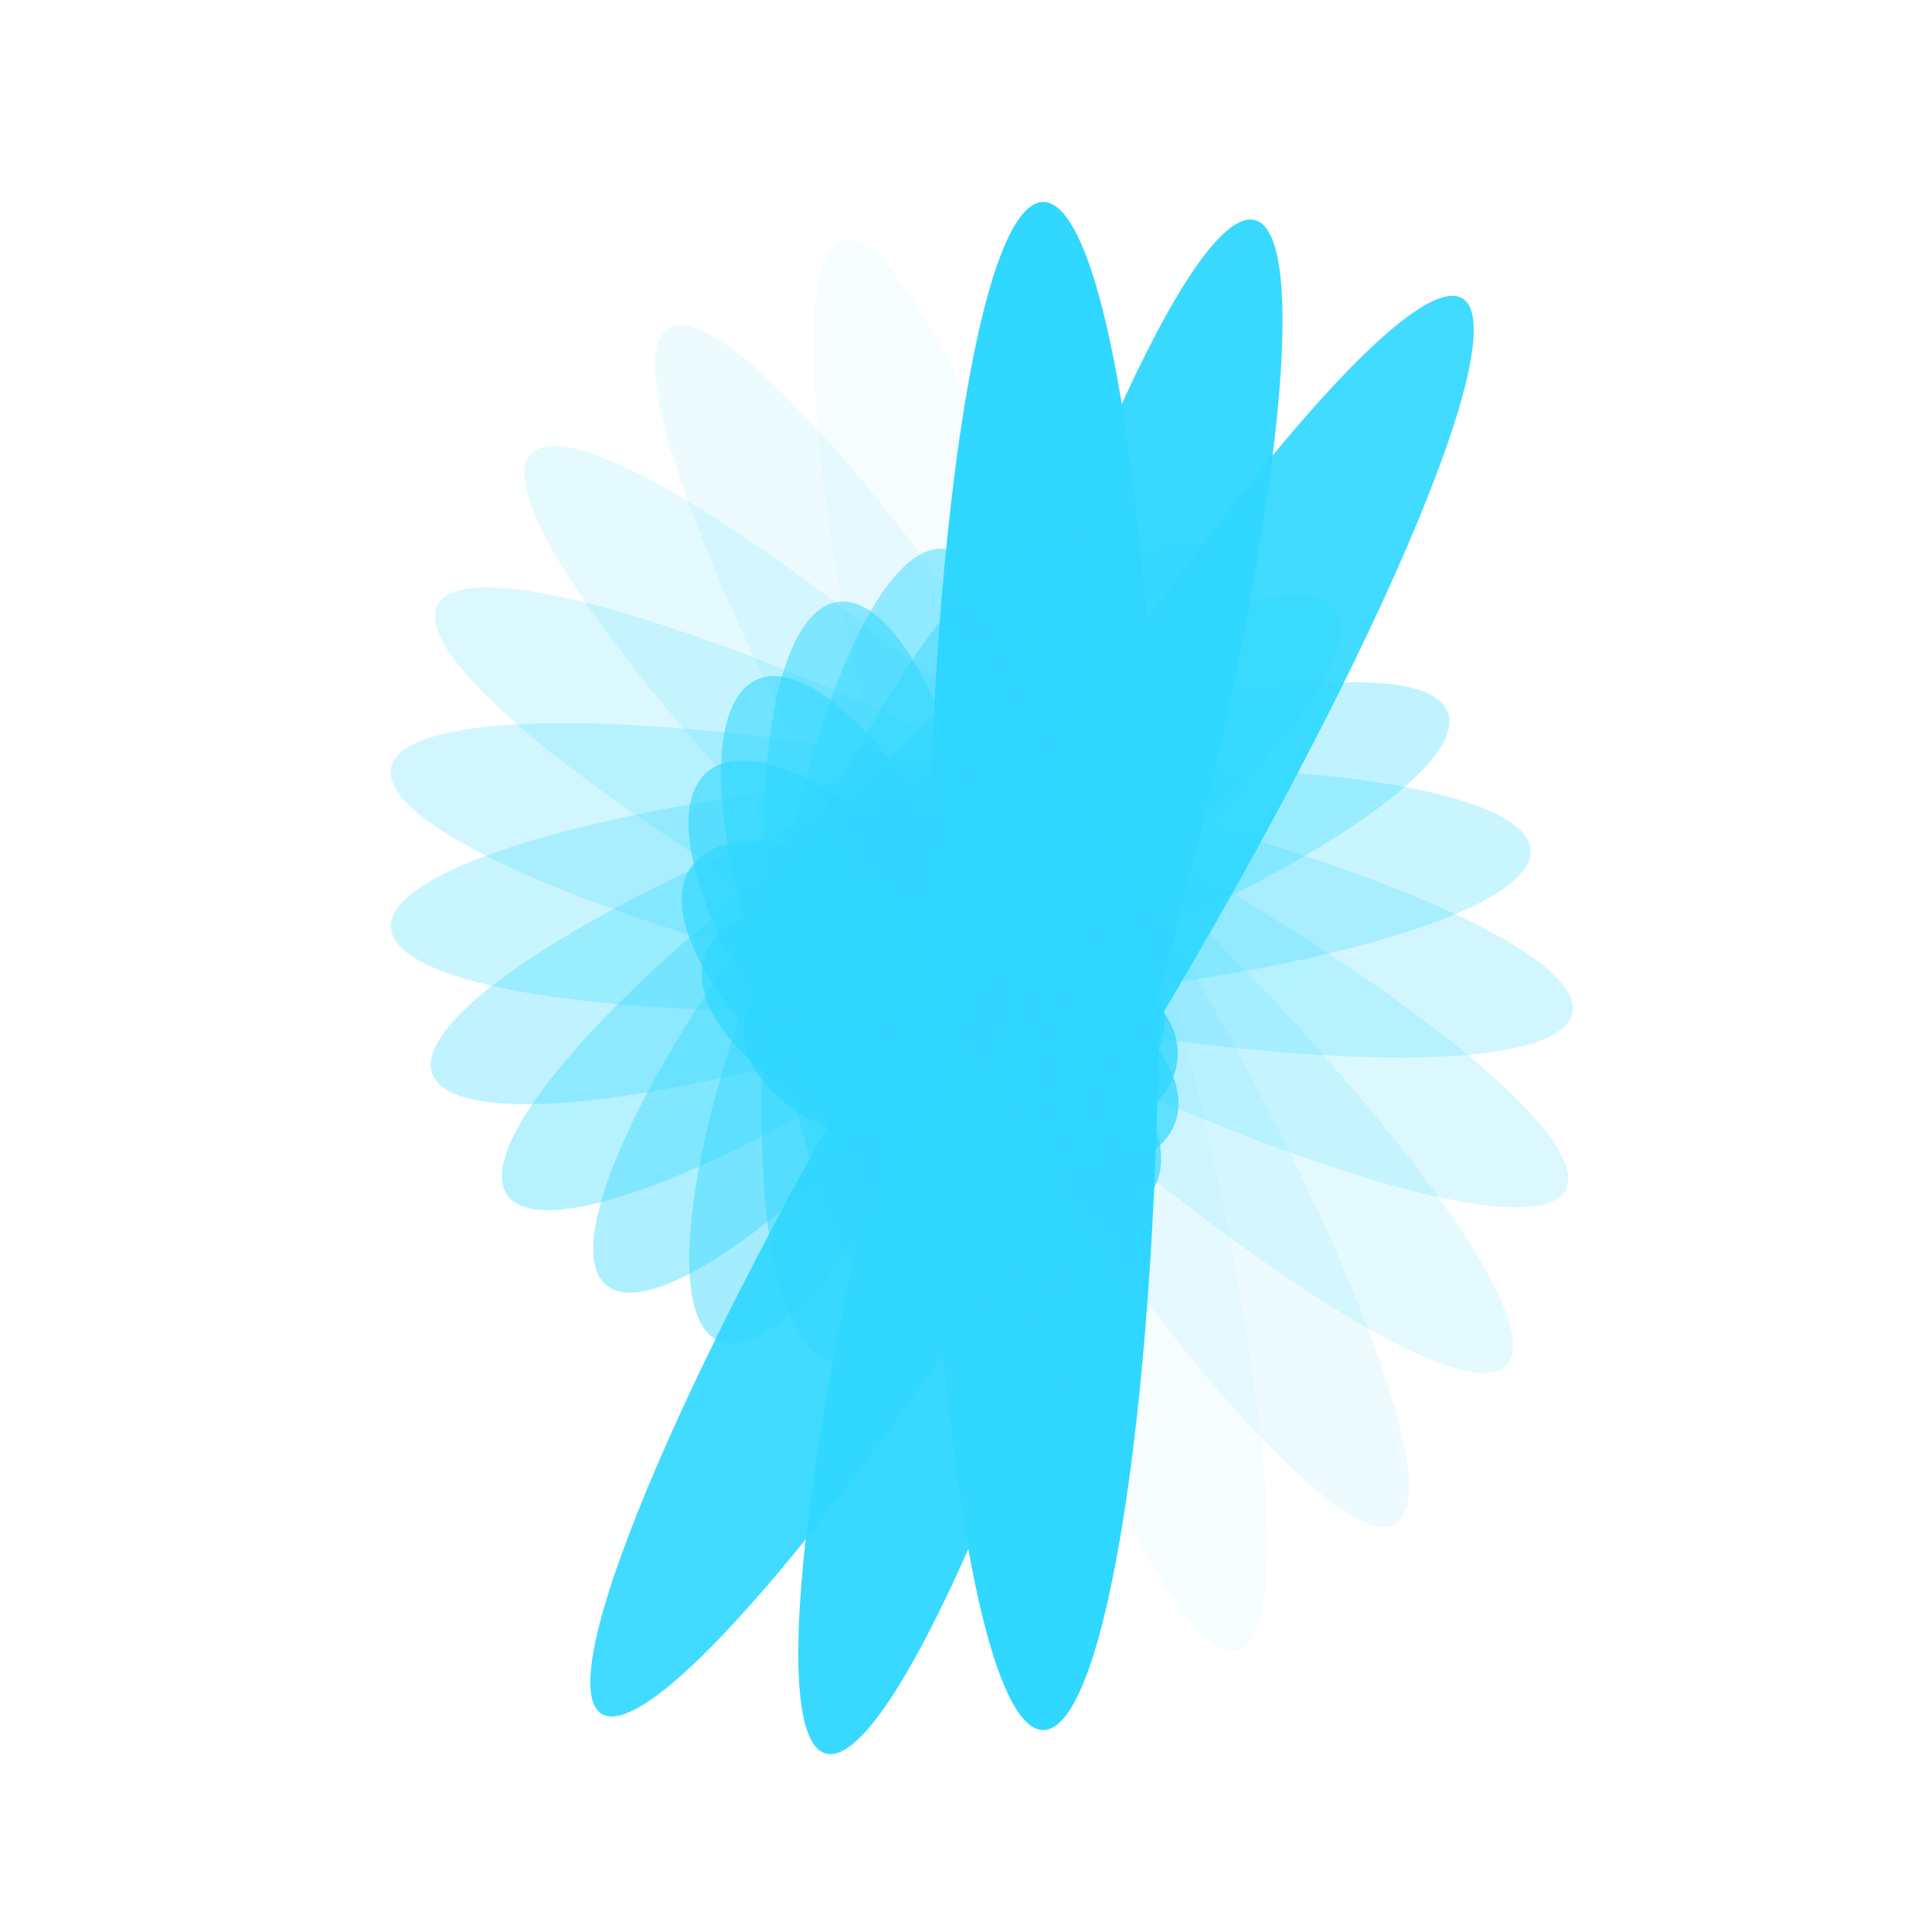
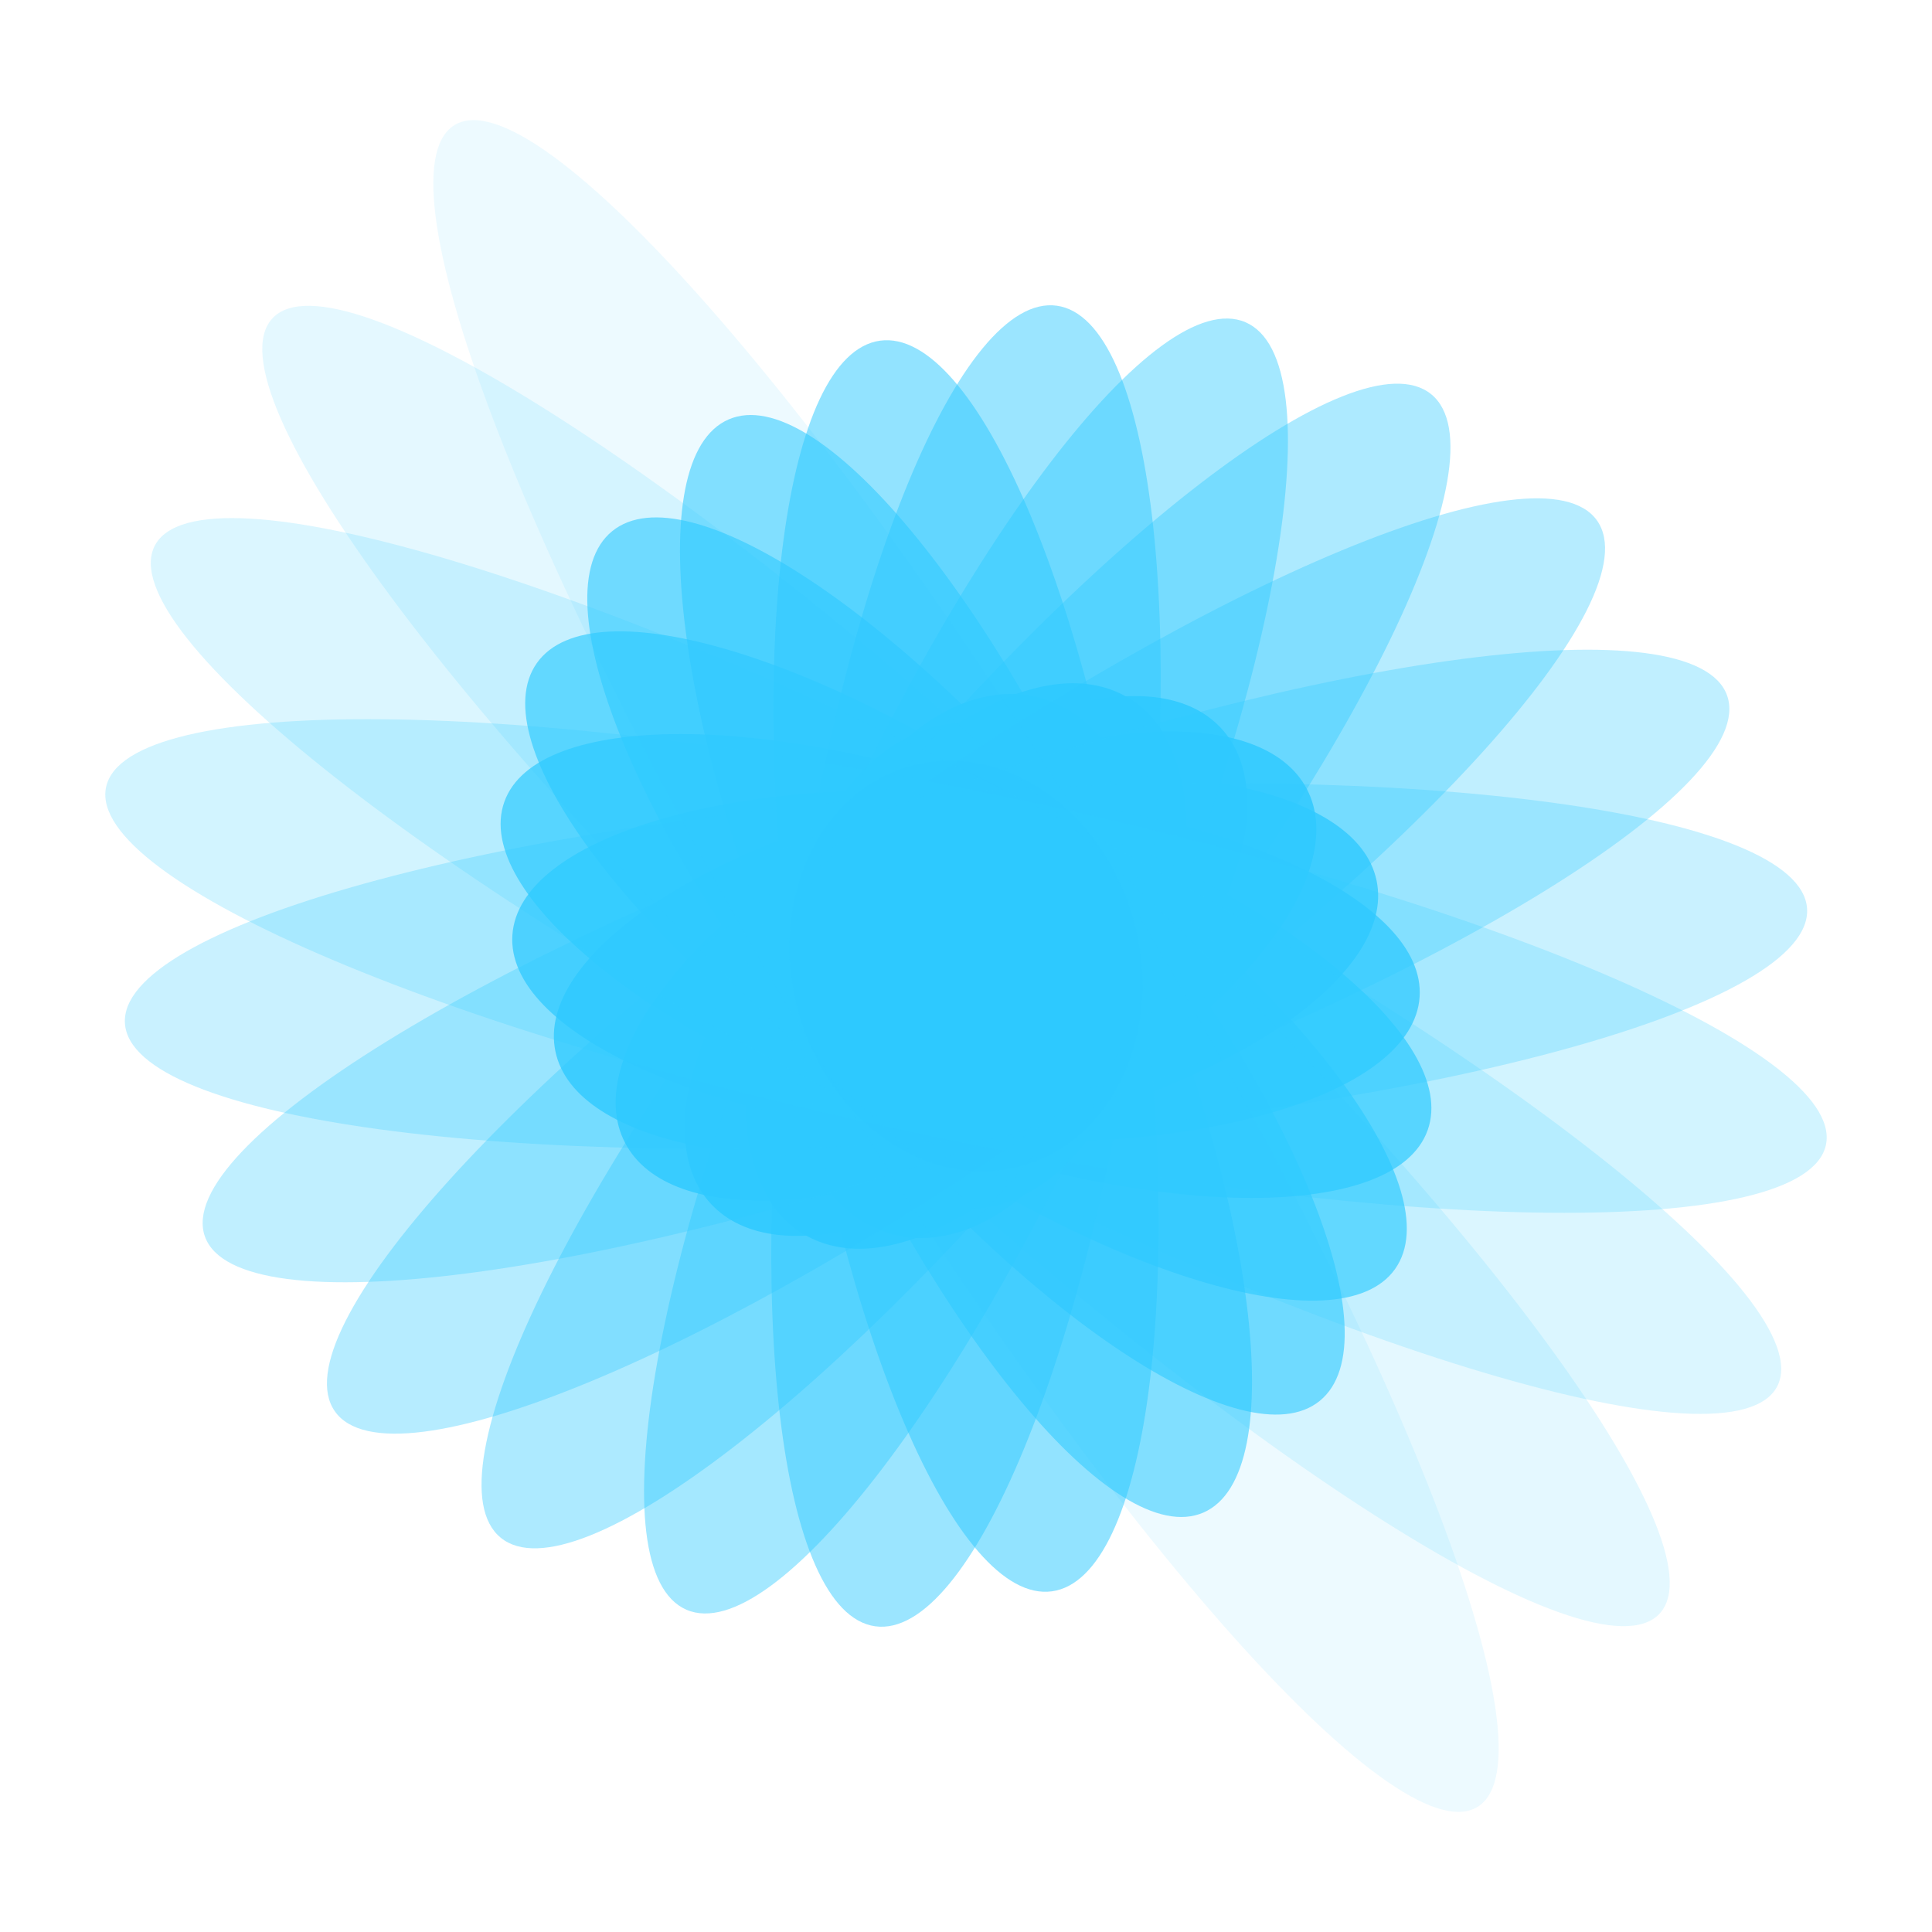
- <svg xmlns="http://www.w3.org/2000/svg" style="margin: auto; background: rgb(255, 255, 255); display: block; shape-rendering: auto;" width="200px" height="200px" viewBox="0 0 100 100" preserveAspectRatio="xMidYMid">
-   <g transform="translate(54,50)">
+ <svg xmlns="http://www.w3.org/2000/svg" style="margin: auto; background: none; display: block; shape-rendering: auto;" width="333px" height="333px" viewBox="0 0 100 100" preserveAspectRatio="xMidYMid">
+   <g transform="translate(50,50)">
    <g transform="rotate(0)">
-       <circle cx="0" cy="0" r="6" fill="#30d7ff" fill-opacity="1" transform="scale(1 6.59101)">
-         <animateTransform attributeName="transform" type="scale" begin="-1.211s" values="1 7.38;1 1" keyTimes="0;1" dur="1.266s" repeatCount="indefinite" />
-         <animate attributeName="fill-opacity" keyTimes="0;1" dur="1.266s" repeatCount="indefinite" values="1;0" begin="-1.211s" />
+       <circle cx="0" cy="0" r="9" fill="#2ecaff" fill-opacity="1" transform="scale(1 1.39661)">
+         <animateTransform attributeName="transform" type="scale" begin="-0.957s" values="1 5.67;1 1" keyTimes="0;1" dur="1s" repeatCount="indefinite" />
+         <animate attributeName="fill-opacity" keyTimes="0;1" dur="1s" repeatCount="indefinite" values="1;0" begin="-0.957s" />
      </circle>
    </g>
  </g>
-   <g transform="translate(53.85167,51.07919)">
+   <g transform="translate(50,50)">
    <g transform="rotate(15.65217)">
-       <circle cx="0" cy="0" r="6" fill="#30d7ff" fill-opacity="0.957" transform="scale(1 6.8684)">
-         <animateTransform attributeName="transform" type="scale" begin="-1.156s" values="1 7.38;1 1" keyTimes="0;1" dur="1.266s" repeatCount="indefinite" />
-         <animate attributeName="fill-opacity" keyTimes="0;1" dur="1.266s" repeatCount="indefinite" values="1;0" begin="-1.156s" />
+       <circle cx="0" cy="0" r="9" fill="#2ecaff" fill-opacity="0.957" transform="scale(1 1.59966)">
+         <animateTransform attributeName="transform" type="scale" begin="-0.913s" values="1 5.67;1 1" keyTimes="0;1" dur="1s" repeatCount="indefinite" />
+         <animate attributeName="fill-opacity" keyTimes="0;1" dur="1s" repeatCount="indefinite" values="1;0" begin="-0.913s" />
      </circle>
    </g>
  </g>
-   <g transform="translate(53.41768,52.07834)">
+   <g transform="translate(50,50)">
    <g transform="rotate(31.30435)">
-       <circle cx="0" cy="0" r="6" fill="#30d7ff" fill-opacity="0.913" transform="scale(1 7.14579)">
-         <animateTransform attributeName="transform" type="scale" begin="-1.101s" values="1 7.38;1 1" keyTimes="0;1" dur="1.266s" repeatCount="indefinite" />
-         <animate attributeName="fill-opacity" keyTimes="0;1" dur="1.266s" repeatCount="indefinite" values="1;0" begin="-1.101s" />
+       <circle cx="0" cy="0" r="9" fill="#2ecaff" fill-opacity="0.913" transform="scale(1 1.8027)">
+         <animateTransform attributeName="transform" type="scale" begin="-0.87s" values="1 5.67;1 1" keyTimes="0;1" dur="1s" repeatCount="indefinite" />
+         <animate attributeName="fill-opacity" keyTimes="0;1" dur="1s" repeatCount="indefinite" values="1;0" begin="-0.87s" />
      </circle>
    </g>
  </g>
-   <g transform="translate(52.73021,52.92334)">
+   <g transform="translate(50,50)">
    <g transform="rotate(46.95652)">
-       <circle cx="0" cy="0" r="6" fill="#30d7ff" fill-opacity="0.87" transform="scale(1 1.04318)">
-         <animateTransform attributeName="transform" type="scale" begin="-1.046s" values="1 7.38;1 1" keyTimes="0;1" dur="1.266s" repeatCount="indefinite" />
-         <animate attributeName="fill-opacity" keyTimes="0;1" dur="1.266s" repeatCount="indefinite" values="1;0" begin="-1.046s" />
+       <circle cx="0" cy="0" r="9" fill="#2ecaff" fill-opacity="0.87" transform="scale(1 2.00575)">
+         <animateTransform attributeName="transform" type="scale" begin="-0.826s" values="1 5.67;1 1" keyTimes="0;1" dur="1s" repeatCount="indefinite" />
+         <animate attributeName="fill-opacity" keyTimes="0;1" dur="1s" repeatCount="indefinite" values="1;0" begin="-0.826s" />
      </circle>
    </g>
  </g>
-   <g transform="translate(51.84026,53.55154)">
+   <g transform="translate(50,50)">
    <g transform="rotate(62.6087)">
-       <circle cx="0" cy="0" r="6" fill="#30d7ff" fill-opacity="0.826" transform="scale(1 1.32058)">
-         <animateTransform attributeName="transform" type="scale" begin="-0.991s" values="1 7.38;1 1" keyTimes="0;1" dur="1.266s" repeatCount="indefinite" />
-         <animate attributeName="fill-opacity" keyTimes="0;1" dur="1.266s" repeatCount="indefinite" values="1;0" begin="-0.991s" />
+       <circle cx="0" cy="0" r="9" fill="#2ecaff" fill-opacity="0.826" transform="scale(1 2.20879)">
+         <animateTransform attributeName="transform" type="scale" begin="-0.783s" values="1 5.67;1 1" keyTimes="0;1" dur="1s" repeatCount="indefinite" />
+         <animate attributeName="fill-opacity" keyTimes="0;1" dur="1s" repeatCount="indefinite" values="1;0" begin="-0.783s" />
      </circle>
    </g>
  </g>
-   <g transform="translate(50.81382,53.91634)">
+   <g transform="translate(50,50)">
    <g transform="rotate(78.26087)">
-       <circle cx="0" cy="0" r="6" fill="#30d7ff" fill-opacity="0.783" transform="scale(1 1.59796)">
-         <animateTransform attributeName="transform" type="scale" begin="-0.936s" values="1 7.38;1 1" keyTimes="0;1" dur="1.266s" repeatCount="indefinite" />
-         <animate attributeName="fill-opacity" keyTimes="0;1" dur="1.266s" repeatCount="indefinite" values="1;0" begin="-0.936s" />
+       <circle cx="0" cy="0" r="9" fill="#2ecaff" fill-opacity="0.783" transform="scale(1 2.41183)">
+         <animateTransform attributeName="transform" type="scale" begin="-0.739s" values="1 5.67;1 1" keyTimes="0;1" dur="1s" repeatCount="indefinite" />
+         <animate attributeName="fill-opacity" keyTimes="0;1" dur="1s" repeatCount="indefinite" values="1;0" begin="-0.739s" />
      </circle>
    </g>
  </g>
-   <g transform="translate(49.72703,53.99068)">
+   <g transform="translate(50,50)">
    <g transform="rotate(93.91304)">
-       <circle cx="0" cy="0" r="6" fill="#30d7ff" fill-opacity="0.739" transform="scale(1 1.87536)">
-         <animateTransform attributeName="transform" type="scale" begin="-0.881s" values="1 7.38;1 1" keyTimes="0;1" dur="1.266s" repeatCount="indefinite" />
-         <animate attributeName="fill-opacity" keyTimes="0;1" dur="1.266s" repeatCount="indefinite" values="1;0" begin="-0.881s" />
+       <circle cx="0" cy="0" r="9" fill="#2ecaff" fill-opacity="0.739" transform="scale(1 2.61487)">
+         <animateTransform attributeName="transform" type="scale" begin="-0.696s" values="1 5.67;1 1" keyTimes="0;1" dur="1s" repeatCount="indefinite" />
+         <animate attributeName="fill-opacity" keyTimes="0;1" dur="1s" repeatCount="indefinite" values="1;0" begin="-0.696s" />
      </circle>
    </g>
  </g>
-   <g transform="translate(48.66048,53.76904)">
+   <g transform="translate(50,50)">
    <g transform="rotate(109.5652)">
-       <circle cx="0" cy="0" r="6" fill="#30d7ff" fill-opacity="0.696" transform="scale(1 2.15275)">
-         <animateTransform attributeName="transform" type="scale" begin="-0.826s" values="1 7.38;1 1" keyTimes="0;1" dur="1.266s" repeatCount="indefinite" />
-         <animate attributeName="fill-opacity" keyTimes="0;1" dur="1.266s" repeatCount="indefinite" values="1;0" begin="-0.826s" />
+       <circle cx="0" cy="0" r="9" fill="#2ecaff" fill-opacity="0.696" transform="scale(1 2.81792)">
+         <animateTransform attributeName="transform" type="scale" begin="-0.652s" values="1 5.67;1 1" keyTimes="0;1" dur="1s" repeatCount="indefinite" />
+         <animate attributeName="fill-opacity" keyTimes="0;1" dur="1s" repeatCount="indefinite" values="1;0" begin="-0.652s" />
      </circle>
    </g>
  </g>
-   <g transform="translate(47.69328,53.26788)">
+   <g transform="translate(50,50)">
    <g transform="rotate(125.2174)">
-       <circle cx="0" cy="0" r="6" fill="#30d7ff" fill-opacity="0.652" transform="scale(1 2.43014)">
-         <animateTransform attributeName="transform" type="scale" begin="-0.771s" values="1 7.38;1 1" keyTimes="0;1" dur="1.266s" repeatCount="indefinite" />
-         <animate attributeName="fill-opacity" keyTimes="0;1" dur="1.266s" repeatCount="indefinite" values="1;0" begin="-0.771s" />
+       <circle cx="0" cy="0" r="9" fill="#2ecaff" fill-opacity="0.652" transform="scale(1 3.02096)">
+         <animateTransform attributeName="transform" type="scale" begin="-0.609s" values="1 5.67;1 1" keyTimes="0;1" dur="1s" repeatCount="indefinite" />
+         <animate attributeName="fill-opacity" keyTimes="0;1" dur="1s" repeatCount="indefinite" values="1;0" begin="-0.609s" />
      </circle>
    </g>
  </g>
-   <g transform="translate(46.89715,52.52435)">
+   <g transform="translate(50,50)">
    <g transform="rotate(140.8696)">
-       <circle cx="0" cy="0" r="6" fill="#30d7ff" fill-opacity="0.609" transform="scale(1 2.70753)">
-         <animateTransform attributeName="transform" type="scale" begin="-0.715s" values="1 7.38;1 1" keyTimes="0;1" dur="1.266s" repeatCount="indefinite" />
-         <animate attributeName="fill-opacity" keyTimes="0;1" dur="1.266s" repeatCount="indefinite" values="1;0" begin="-0.715s" />
+       <circle cx="0" cy="0" r="9" fill="#2ecaff" fill-opacity="0.609" transform="scale(1 3.224)">
+         <animateTransform attributeName="transform" type="scale" begin="-0.565s" values="1 5.67;1 1" keyTimes="0;1" dur="1s" repeatCount="indefinite" />
+         <animate attributeName="fill-opacity" keyTimes="0;1" dur="1s" repeatCount="indefinite" values="1;0" begin="-0.565s" />
      </circle>
    </g>
  </g>
-   <g transform="translate(46.33115,51.5936)">
+   <g transform="translate(50,50)">
    <g transform="rotate(156.5217)">
-       <circle cx="0" cy="0" r="6" fill="#30d7ff" fill-opacity="0.565" transform="scale(1 2.98492)">
-         <animateTransform attributeName="transform" type="scale" begin="-0.66s" values="1 7.38;1 1" keyTimes="0;1" dur="1.266s" repeatCount="indefinite" />
-         <animate attributeName="fill-opacity" keyTimes="0;1" dur="1.266s" repeatCount="indefinite" values="1;0" begin="-0.66s" />
+       <circle cx="0" cy="0" r="9" fill="#2ecaff" fill-opacity="0.565" transform="scale(1 3.42705)">
+         <animateTransform attributeName="transform" type="scale" begin="-0.522s" values="1 5.67;1 1" keyTimes="0;1" dur="1s" repeatCount="indefinite" />
+         <animate attributeName="fill-opacity" keyTimes="0;1" dur="1s" repeatCount="indefinite" values="1;0" begin="-0.522s" />
      </circle>
    </g>
  </g>
-   <g transform="translate(46.03726,50.54467)">
+   <g transform="translate(50,50)">
    <g transform="rotate(172.1739)">
-       <circle cx="0" cy="0" r="6" fill="#30d7ff" fill-opacity="0.522" transform="scale(1 3.26232)">
-         <animateTransform attributeName="transform" type="scale" begin="-0.605s" values="1 7.38;1 1" keyTimes="0;1" dur="1.266s" repeatCount="indefinite" />
-         <animate attributeName="fill-opacity" keyTimes="0;1" dur="1.266s" repeatCount="indefinite" values="1;0" begin="-0.605s" />
+       <circle cx="0" cy="0" r="9" fill="#2ecaff" fill-opacity="0.522" transform="scale(1 3.63009)">
+         <animateTransform attributeName="transform" type="scale" begin="-0.478s" values="1 5.67;1 1" keyTimes="0;1" dur="1s" repeatCount="indefinite" />
+         <animate attributeName="fill-opacity" keyTimes="0;1" dur="1s" repeatCount="indefinite" values="1;0" begin="-0.478s" />
      </circle>
    </g>
  </g>
-   <g transform="translate(46.03726,49.45533)">
+   <g transform="translate(50,50)">
    <g transform="rotate(187.8261)">
-       <circle cx="0" cy="0" r="6" fill="#30d7ff" fill-opacity="0.478" transform="scale(1 3.53971)">
-         <animateTransform attributeName="transform" type="scale" begin="-0.55s" values="1 7.38;1 1" keyTimes="0;1" dur="1.266s" repeatCount="indefinite" />
-         <animate attributeName="fill-opacity" keyTimes="0;1" dur="1.266s" repeatCount="indefinite" values="1;0" begin="-0.55s" />
+       <circle cx="0" cy="0" r="9" fill="#2ecaff" fill-opacity="0.478" transform="scale(1 3.83314)">
+         <animateTransform attributeName="transform" type="scale" begin="-0.435s" values="1 5.67;1 1" keyTimes="0;1" dur="1s" repeatCount="indefinite" />
+         <animate attributeName="fill-opacity" keyTimes="0;1" dur="1s" repeatCount="indefinite" values="1;0" begin="-0.435s" />
      </circle>
    </g>
  </g>
-   <g transform="translate(46.33115,48.4064)">
+   <g transform="translate(50,50)">
    <g transform="rotate(203.4783)">
-       <circle cx="0" cy="0" r="6" fill="#30d7ff" fill-opacity="0.435" transform="scale(1 3.8171)">
-         <animateTransform attributeName="transform" type="scale" begin="-0.495s" values="1 7.38;1 1" keyTimes="0;1" dur="1.266s" repeatCount="indefinite" />
-         <animate attributeName="fill-opacity" keyTimes="0;1" dur="1.266s" repeatCount="indefinite" values="1;0" begin="-0.495s" />
+       <circle cx="0" cy="0" r="9" fill="#2ecaff" fill-opacity="0.435" transform="scale(1 4.03618)">
+         <animateTransform attributeName="transform" type="scale" begin="-0.391s" values="1 5.67;1 1" keyTimes="0;1" dur="1s" repeatCount="indefinite" />
+         <animate attributeName="fill-opacity" keyTimes="0;1" dur="1s" repeatCount="indefinite" values="1;0" begin="-0.391s" />
      </circle>
    </g>
  </g>
-   <g transform="translate(46.89715,47.47565)">
+   <g transform="translate(50,50)">
    <g transform="rotate(219.1304)">
-       <circle cx="0" cy="0" r="6" fill="#30d7ff" fill-opacity="0.391" transform="scale(1 4.09449)">
-         <animateTransform attributeName="transform" type="scale" begin="-0.44s" values="1 7.38;1 1" keyTimes="0;1" dur="1.266s" repeatCount="indefinite" />
-         <animate attributeName="fill-opacity" keyTimes="0;1" dur="1.266s" repeatCount="indefinite" values="1;0" begin="-0.44s" />
+       <circle cx="0" cy="0" r="9" fill="#2ecaff" fill-opacity="0.391" transform="scale(1 4.23922)">
+         <animateTransform attributeName="transform" type="scale" begin="-0.348s" values="1 5.67;1 1" keyTimes="0;1" dur="1s" repeatCount="indefinite" />
+         <animate attributeName="fill-opacity" keyTimes="0;1" dur="1s" repeatCount="indefinite" values="1;0" begin="-0.348s" />
      </circle>
    </g>
  </g>
-   <g transform="translate(47.69328,46.73212)">
+   <g transform="translate(50,50)">
    <g transform="rotate(234.7826)">
-       <circle cx="0" cy="0" r="6" fill="#30d7ff" fill-opacity="0.348" transform="scale(1 4.37188)">
-         <animateTransform attributeName="transform" type="scale" begin="-0.385s" values="1 7.38;1 1" keyTimes="0;1" dur="1.266s" repeatCount="indefinite" />
-         <animate attributeName="fill-opacity" keyTimes="0;1" dur="1.266s" repeatCount="indefinite" values="1;0" begin="-0.385s" />
+       <circle cx="0" cy="0" r="9" fill="#2ecaff" fill-opacity="0.348" transform="scale(1 4.44227)">
+         <animateTransform attributeName="transform" type="scale" begin="-0.304s" values="1 5.67;1 1" keyTimes="0;1" dur="1s" repeatCount="indefinite" />
+         <animate attributeName="fill-opacity" keyTimes="0;1" dur="1s" repeatCount="indefinite" values="1;0" begin="-0.304s" />
      </circle>
    </g>
  </g>
-   <g transform="translate(48.66048,46.23096)">
+   <g transform="translate(50,50)">
    <g transform="rotate(250.4348)">
-       <circle cx="0" cy="0" r="6" fill="#30d7ff" fill-opacity="0.304" transform="scale(1 4.64927)">
-         <animateTransform attributeName="transform" type="scale" begin="-0.33s" values="1 7.38;1 1" keyTimes="0;1" dur="1.266s" repeatCount="indefinite" />
-         <animate attributeName="fill-opacity" keyTimes="0;1" dur="1.266s" repeatCount="indefinite" values="1;0" begin="-0.33s" />
+       <circle cx="0" cy="0" r="9" fill="#2ecaff" fill-opacity="0.304" transform="scale(1 4.64531)">
+         <animateTransform attributeName="transform" type="scale" begin="-0.261s" values="1 5.67;1 1" keyTimes="0;1" dur="1s" repeatCount="indefinite" />
+         <animate attributeName="fill-opacity" keyTimes="0;1" dur="1s" repeatCount="indefinite" values="1;0" begin="-0.261s" />
      </circle>
    </g>
  </g>
-   <g transform="translate(49.72703,46.00932)">
+   <g transform="translate(50,50)">
    <g transform="rotate(266.087)">
-       <circle cx="0" cy="0" r="6" fill="#30d7ff" fill-opacity="0.261" transform="scale(1 4.92667)">
-         <animateTransform attributeName="transform" type="scale" begin="-0.275s" values="1 7.38;1 1" keyTimes="0;1" dur="1.266s" repeatCount="indefinite" />
-         <animate attributeName="fill-opacity" keyTimes="0;1" dur="1.266s" repeatCount="indefinite" values="1;0" begin="-0.275s" />
+       <circle cx="0" cy="0" r="9" fill="#2ecaff" fill-opacity="0.261" transform="scale(1 4.84835)">
+         <animateTransform attributeName="transform" type="scale" begin="-0.217s" values="1 5.67;1 1" keyTimes="0;1" dur="1s" repeatCount="indefinite" />
+         <animate attributeName="fill-opacity" keyTimes="0;1" dur="1s" repeatCount="indefinite" values="1;0" begin="-0.217s" />
      </circle>
    </g>
  </g>
-   <g transform="translate(50.81382,46.08366)">
+   <g transform="translate(50,50)">
    <g transform="rotate(281.7391)">
-       <circle cx="0" cy="0" r="6" fill="#30d7ff" fill-opacity="0.217" transform="scale(1 5.20405)">
-         <animateTransform attributeName="transform" type="scale" begin="-0.22s" values="1 7.38;1 1" keyTimes="0;1" dur="1.266s" repeatCount="indefinite" />
-         <animate attributeName="fill-opacity" keyTimes="0;1" dur="1.266s" repeatCount="indefinite" values="1;0" begin="-0.22s" />
+       <circle cx="0" cy="0" r="9" fill="#2ecaff" fill-opacity="0.217" transform="scale(1 5.05139)">
+         <animateTransform attributeName="transform" type="scale" begin="-0.174s" values="1 5.67;1 1" keyTimes="0;1" dur="1s" repeatCount="indefinite" />
+         <animate attributeName="fill-opacity" keyTimes="0;1" dur="1s" repeatCount="indefinite" values="1;0" begin="-0.174s" />
      </circle>
    </g>
  </g>
-   <g transform="translate(51.84026,46.44846)">
+   <g transform="translate(50,50)">
    <g transform="rotate(297.3913)">
-       <circle cx="0" cy="0" r="6" fill="#30d7ff" fill-opacity="0.174" transform="scale(1 5.48145)">
-         <animateTransform attributeName="transform" type="scale" begin="-0.165s" values="1 7.38;1 1" keyTimes="0;1" dur="1.266s" repeatCount="indefinite" />
-         <animate attributeName="fill-opacity" keyTimes="0;1" dur="1.266s" repeatCount="indefinite" values="1;0" begin="-0.165s" />
+       <circle cx="0" cy="0" r="9" fill="#2ecaff" fill-opacity="0.174" transform="scale(1 5.25444)">
+         <animateTransform attributeName="transform" type="scale" begin="-0.13s" values="1 5.67;1 1" keyTimes="0;1" dur="1s" repeatCount="indefinite" />
+         <animate attributeName="fill-opacity" keyTimes="0;1" dur="1s" repeatCount="indefinite" values="1;0" begin="-0.13s" />
      </circle>
    </g>
  </g>
-   <g transform="translate(52.73021,47.07666)">
+   <g transform="translate(50,50)">
    <g transform="rotate(313.0435)">
-       <circle cx="0" cy="0" r="6" fill="#30d7ff" fill-opacity="0.13" transform="scale(1 5.75884)">
-         <animateTransform attributeName="transform" type="scale" begin="-0.11s" values="1 7.38;1 1" keyTimes="0;1" dur="1.266s" repeatCount="indefinite" />
-         <animate attributeName="fill-opacity" keyTimes="0;1" dur="1.266s" repeatCount="indefinite" values="1;0" begin="-0.11s" />
+       <circle cx="0" cy="0" r="9" fill="#2ecaff" fill-opacity="0.13" transform="scale(1 5.45748)">
+         <animateTransform attributeName="transform" type="scale" begin="-0.087s" values="1 5.67;1 1" keyTimes="0;1" dur="1s" repeatCount="indefinite" />
+         <animate attributeName="fill-opacity" keyTimes="0;1" dur="1s" repeatCount="indefinite" values="1;0" begin="-0.087s" />
      </circle>
    </g>
  </g>
-   <g transform="translate(53.41768,47.92166)">
+   <g transform="translate(50,50)">
    <g transform="rotate(328.6957)">
-       <circle cx="0" cy="0" r="6" fill="#30d7ff" fill-opacity="0.087" transform="scale(1 6.03623)">
-         <animateTransform attributeName="transform" type="scale" begin="-0.055s" values="1 7.38;1 1" keyTimes="0;1" dur="1.266s" repeatCount="indefinite" />
-         <animate attributeName="fill-opacity" keyTimes="0;1" dur="1.266s" repeatCount="indefinite" values="1;0" begin="-0.055s" />
+       <circle cx="0" cy="0" r="9" fill="#2ecaff" fill-opacity="0.087" transform="scale(1 5.66052)">
+         <animateTransform attributeName="transform" type="scale" begin="-0.043s" values="1 5.67;1 1" keyTimes="0;1" dur="1s" repeatCount="indefinite" />
+         <animate attributeName="fill-opacity" keyTimes="0;1" dur="1s" repeatCount="indefinite" values="1;0" begin="-0.043s" />
      </circle>
    </g>
  </g>
-   <g transform="translate(53.85167,48.92081)">
+   <g transform="translate(50,50)">
    <g transform="rotate(344.3478)">
-       <circle cx="0" cy="0" r="6" fill="#30d7ff" fill-opacity="0.043" transform="scale(1 6.31362)">
-         <animateTransform attributeName="transform" type="scale" begin="0s" values="1 7.38;1 1" keyTimes="0;1" dur="1.266s" repeatCount="indefinite" />
-         <animate attributeName="fill-opacity" keyTimes="0;1" dur="1.266s" repeatCount="indefinite" values="1;0" begin="0s" />
+       <circle cx="0" cy="0" r="9" fill="#2ecaff" fill-opacity="0.043" transform="scale(1 1.19357)">
+         <animateTransform attributeName="transform" type="scale" begin="0s" values="1 5.67;1 1" keyTimes="0;1" dur="1s" repeatCount="indefinite" />
+         <animate attributeName="fill-opacity" keyTimes="0;1" dur="1s" repeatCount="indefinite" values="1;0" begin="0s" />
      </circle>
    </g>
  </g>
</svg>
